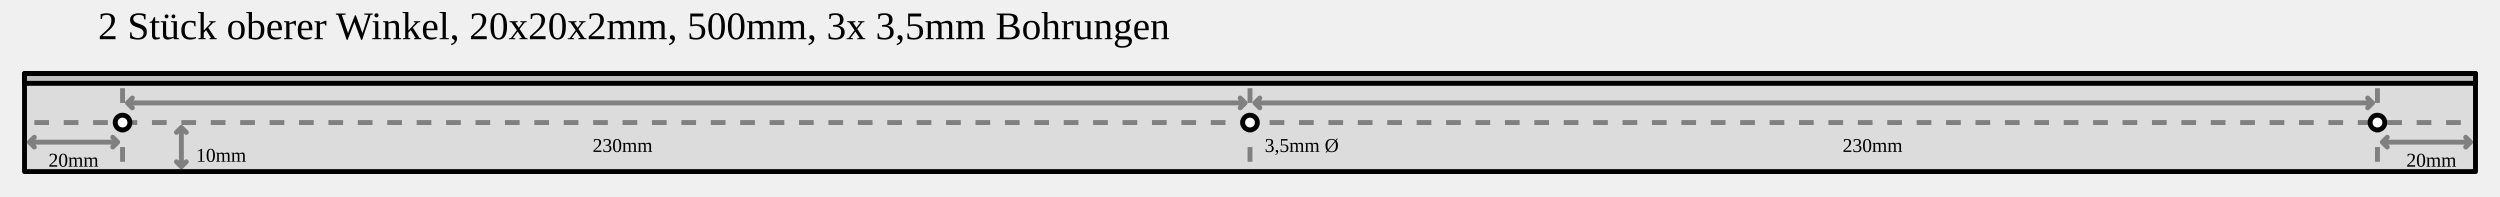
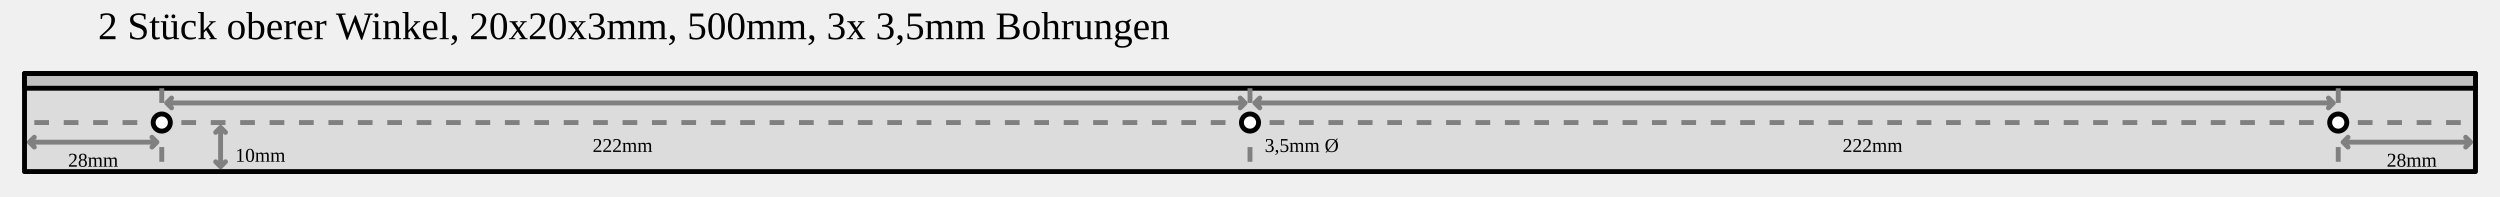
<svg xmlns="http://www.w3.org/2000/svg" viewBox="0 0 510 40">
-   <text x="20" y="8" font-size="8px">2 Stück oberer Winkel, 20x20x2mm, 500mm, 3x 3,5mm Bohrungen</text>
+   <text x="20" y="8" font-size="8px">2 Stück oberer Winkel, 20x20x3mm, 500mm, 3x 3,5mm Bohrungen</text>
  <rect stroke="black" fill="gainsboro" stroke-width="1" x="5" y="15" width="500" height="20" stroke-linejoin="round" />
-   <rect stroke="black" fill="silver" stroke-width="1" x="5" y="15" width="500" height="2" stroke-linejoin="round" />
+   <rect stroke="black" fill="silver" stroke-width="1" x="5" y="15" width="500" height="3" stroke-linejoin="round" />
  <line stroke="grey" fill="none" stroke-width="1" x1="7" y1="25" x2="502" y2="25" stroke-dasharray="3 3" />
-   <line stroke="grey" fill="none" stroke-width="1" x1="25" y1="18" x2="25" y2="33" stroke-dasharray="3 3" />
+   <line stroke="grey" fill="none" stroke-width="1" x1="33" y1="18" x2="33" y2="33" stroke-dasharray="3 3" />
  <line stroke="grey" fill="none" stroke-width="1" x1="255" y1="18" x2="255" y2="33" stroke-dasharray="3 3" />
-   <line stroke="grey" fill="none" stroke-width="1" x1="485" y1="18" x2="485" y2="33" stroke-dasharray="3 3" />
-   <circle stroke="black" fill="white" stroke-width="1" cx="25" cy="25" r="1.5" />
-   <circle stroke="black" fill="white" stroke-width="1" cx="255" cy="25" r="1.5" />
-   <circle stroke="black" fill="white" stroke-width="1" cx="485" cy="25" r="1.5" />
+   <line stroke="grey" fill="none" stroke-width="1" x1="477" y1="18" x2="477" y2="33" stroke-dasharray="3 3" />
+   <circle stroke="black" fill="white" stroke-width="1" cx="33" cy="25" r="1.75" />
+   <circle stroke="black" fill="white" stroke-width="1" cx="255" cy="25" r="1.75" />
+   <circle stroke="black" fill="white" stroke-width="1" cx="477" cy="25" r="1.75" />
  <text x="258" y="31" font-size="4px">3,5mm Ø</text>
-   <path stroke="grey" fill="none" stroke-width="1" d="M6,29 l1,1 m0,-2 l-1,1 l18,0 l-1,1 m0,-2 l1,1" stroke-linecap="round" stroke-linejoin="round" />
-   <text x="15" y="34" font-size="4px" text-anchor="middle">20mm</text>
-   <path stroke="grey" fill="none" stroke-width="1" d="M26,21 l1,1 m0,-2 l-1,1 l228,0 l-1,1 m0,-2 l1,1" stroke-linecap="round" stroke-linejoin="round" />
-   <text x="127" y="31" font-size="4px" text-anchor="middle">230mm</text>
-   <path stroke="grey" fill="none" stroke-width="1" d="M256,21 l1,1 m0,-2 l-1,1 l228,0 l-1,1 m0,-2 l1,1" stroke-linecap="round" stroke-linejoin="round" />
-   <text x="382" y="31" font-size="4px" text-anchor="middle">230mm</text>
-   <path stroke="grey" fill="none" stroke-width="1" d="M486,29 l1,1 m0,-2 l-1,1 l18,0 l-1,1 m0,-2 l1,1" stroke-linecap="round" stroke-linejoin="round" />
-   <text x="496" y="34" font-size="4px" text-anchor="middle">20mm</text>
-   <path stroke="grey" fill="none" stroke-width="1" d="M37,26 l1,1 m-2,0 l1,-1 l0,8 l1,-1 m-2,0 l1,1" stroke-linecap="round" stroke-linejoin="round" />
-   <text x="40" y="33" font-size="4px">10mm</text>
+   <path stroke="grey" fill="none" stroke-width="1" d="M6,29 l1,1 m0,-2 l-1,1 l26,0 l-1,1 m0,-2 l1,1" stroke-linecap="round" stroke-linejoin="round" />
+   <text x="19" y="34" font-size="4px" text-anchor="middle">28mm</text>
+   <path stroke="grey" fill="none" stroke-width="1" d="M34,21 l1,1 m0,-2 l-1,1 l220,0 l-1,1 m0,-2 l1,1" stroke-linecap="round" stroke-linejoin="round" />
+   <text x="127" y="31" font-size="4px" text-anchor="middle">222mm</text>
+   <path stroke="grey" fill="none" stroke-width="1" d="M256,21 l1,1 m0,-2 l-1,1 l220,0 l-1,1 m0,-2 l1,1" stroke-linecap="round" stroke-linejoin="round" />
+   <text x="382" y="31" font-size="4px" text-anchor="middle">222mm</text>
+   <path stroke="grey" fill="none" stroke-width="1" d="M478,29 l1,1 m0,-2 l-1,1 l26,0 l-1,1 m0,-2 l1,1" stroke-linecap="round" stroke-linejoin="round" />
+   <text x="492" y="34" font-size="4px" text-anchor="middle">28mm</text>
+   <path stroke="grey" fill="none" stroke-width="1" d="M45,26 l1,1 m-2,0 l1,-1 l0,8 l1,-1 m-2,0 l1,1" stroke-linecap="round" stroke-linejoin="round" />
+   <text x="48" y="33" font-size="4px">10mm</text>
</svg>
